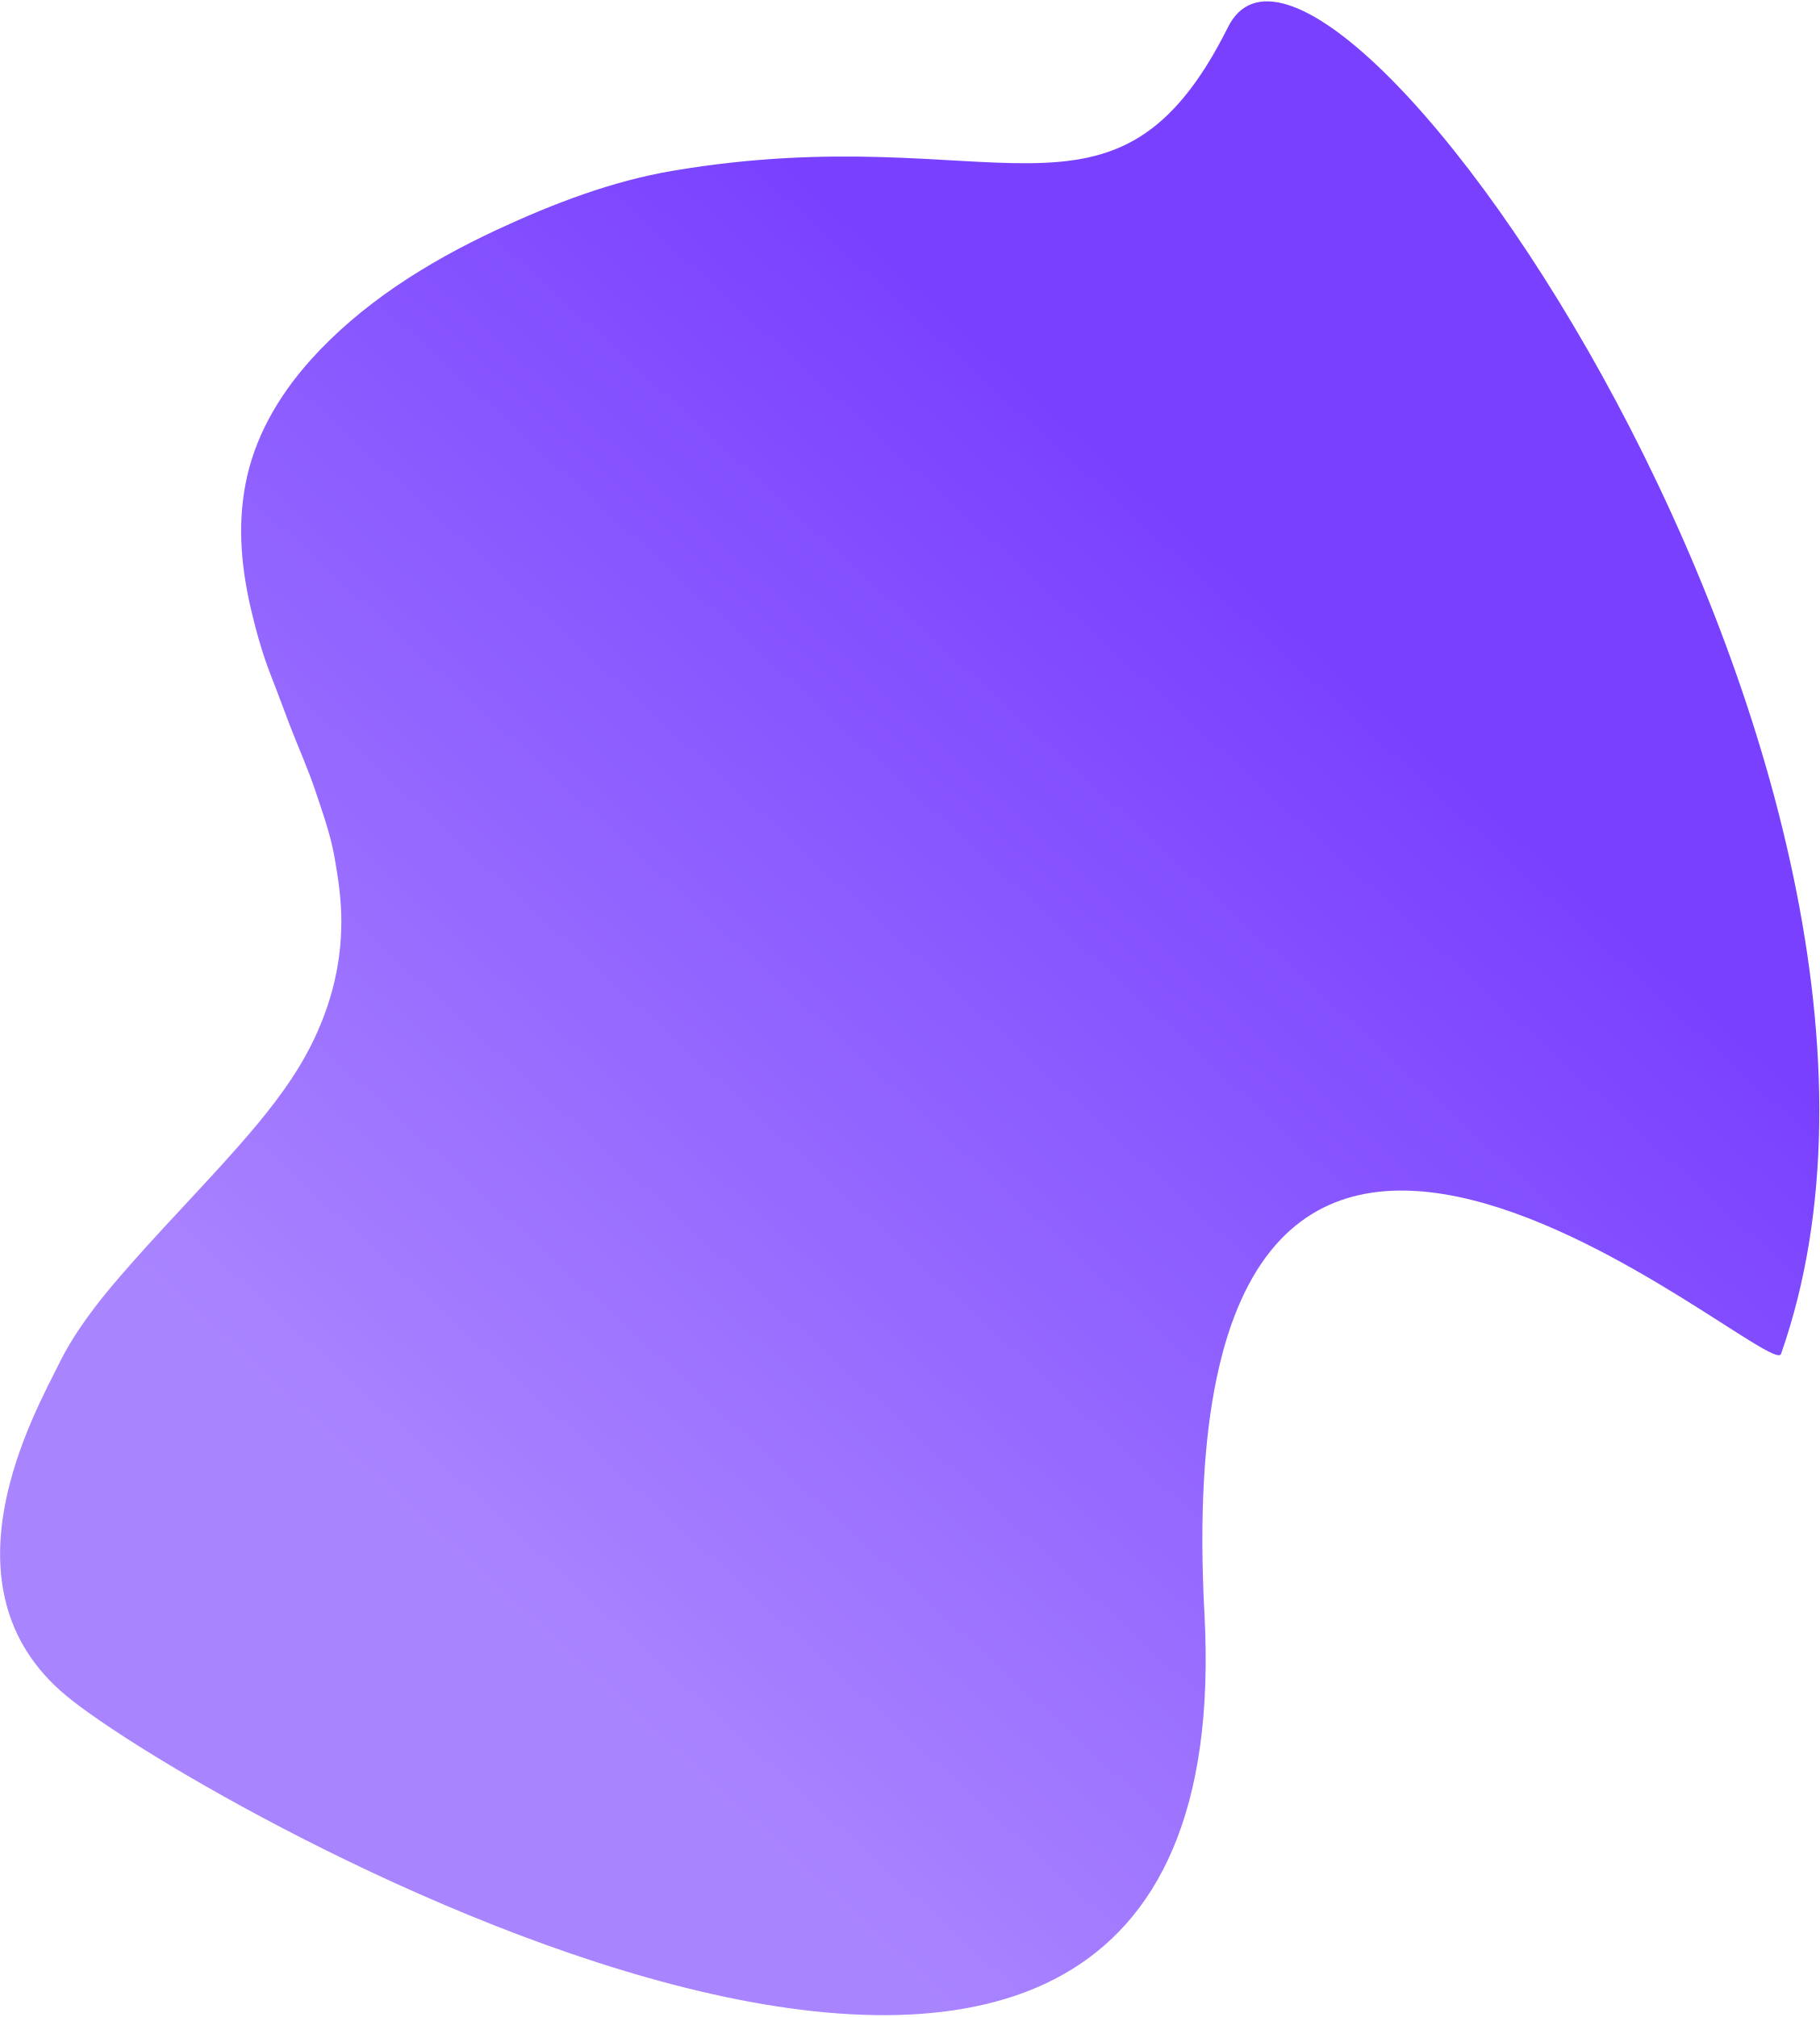
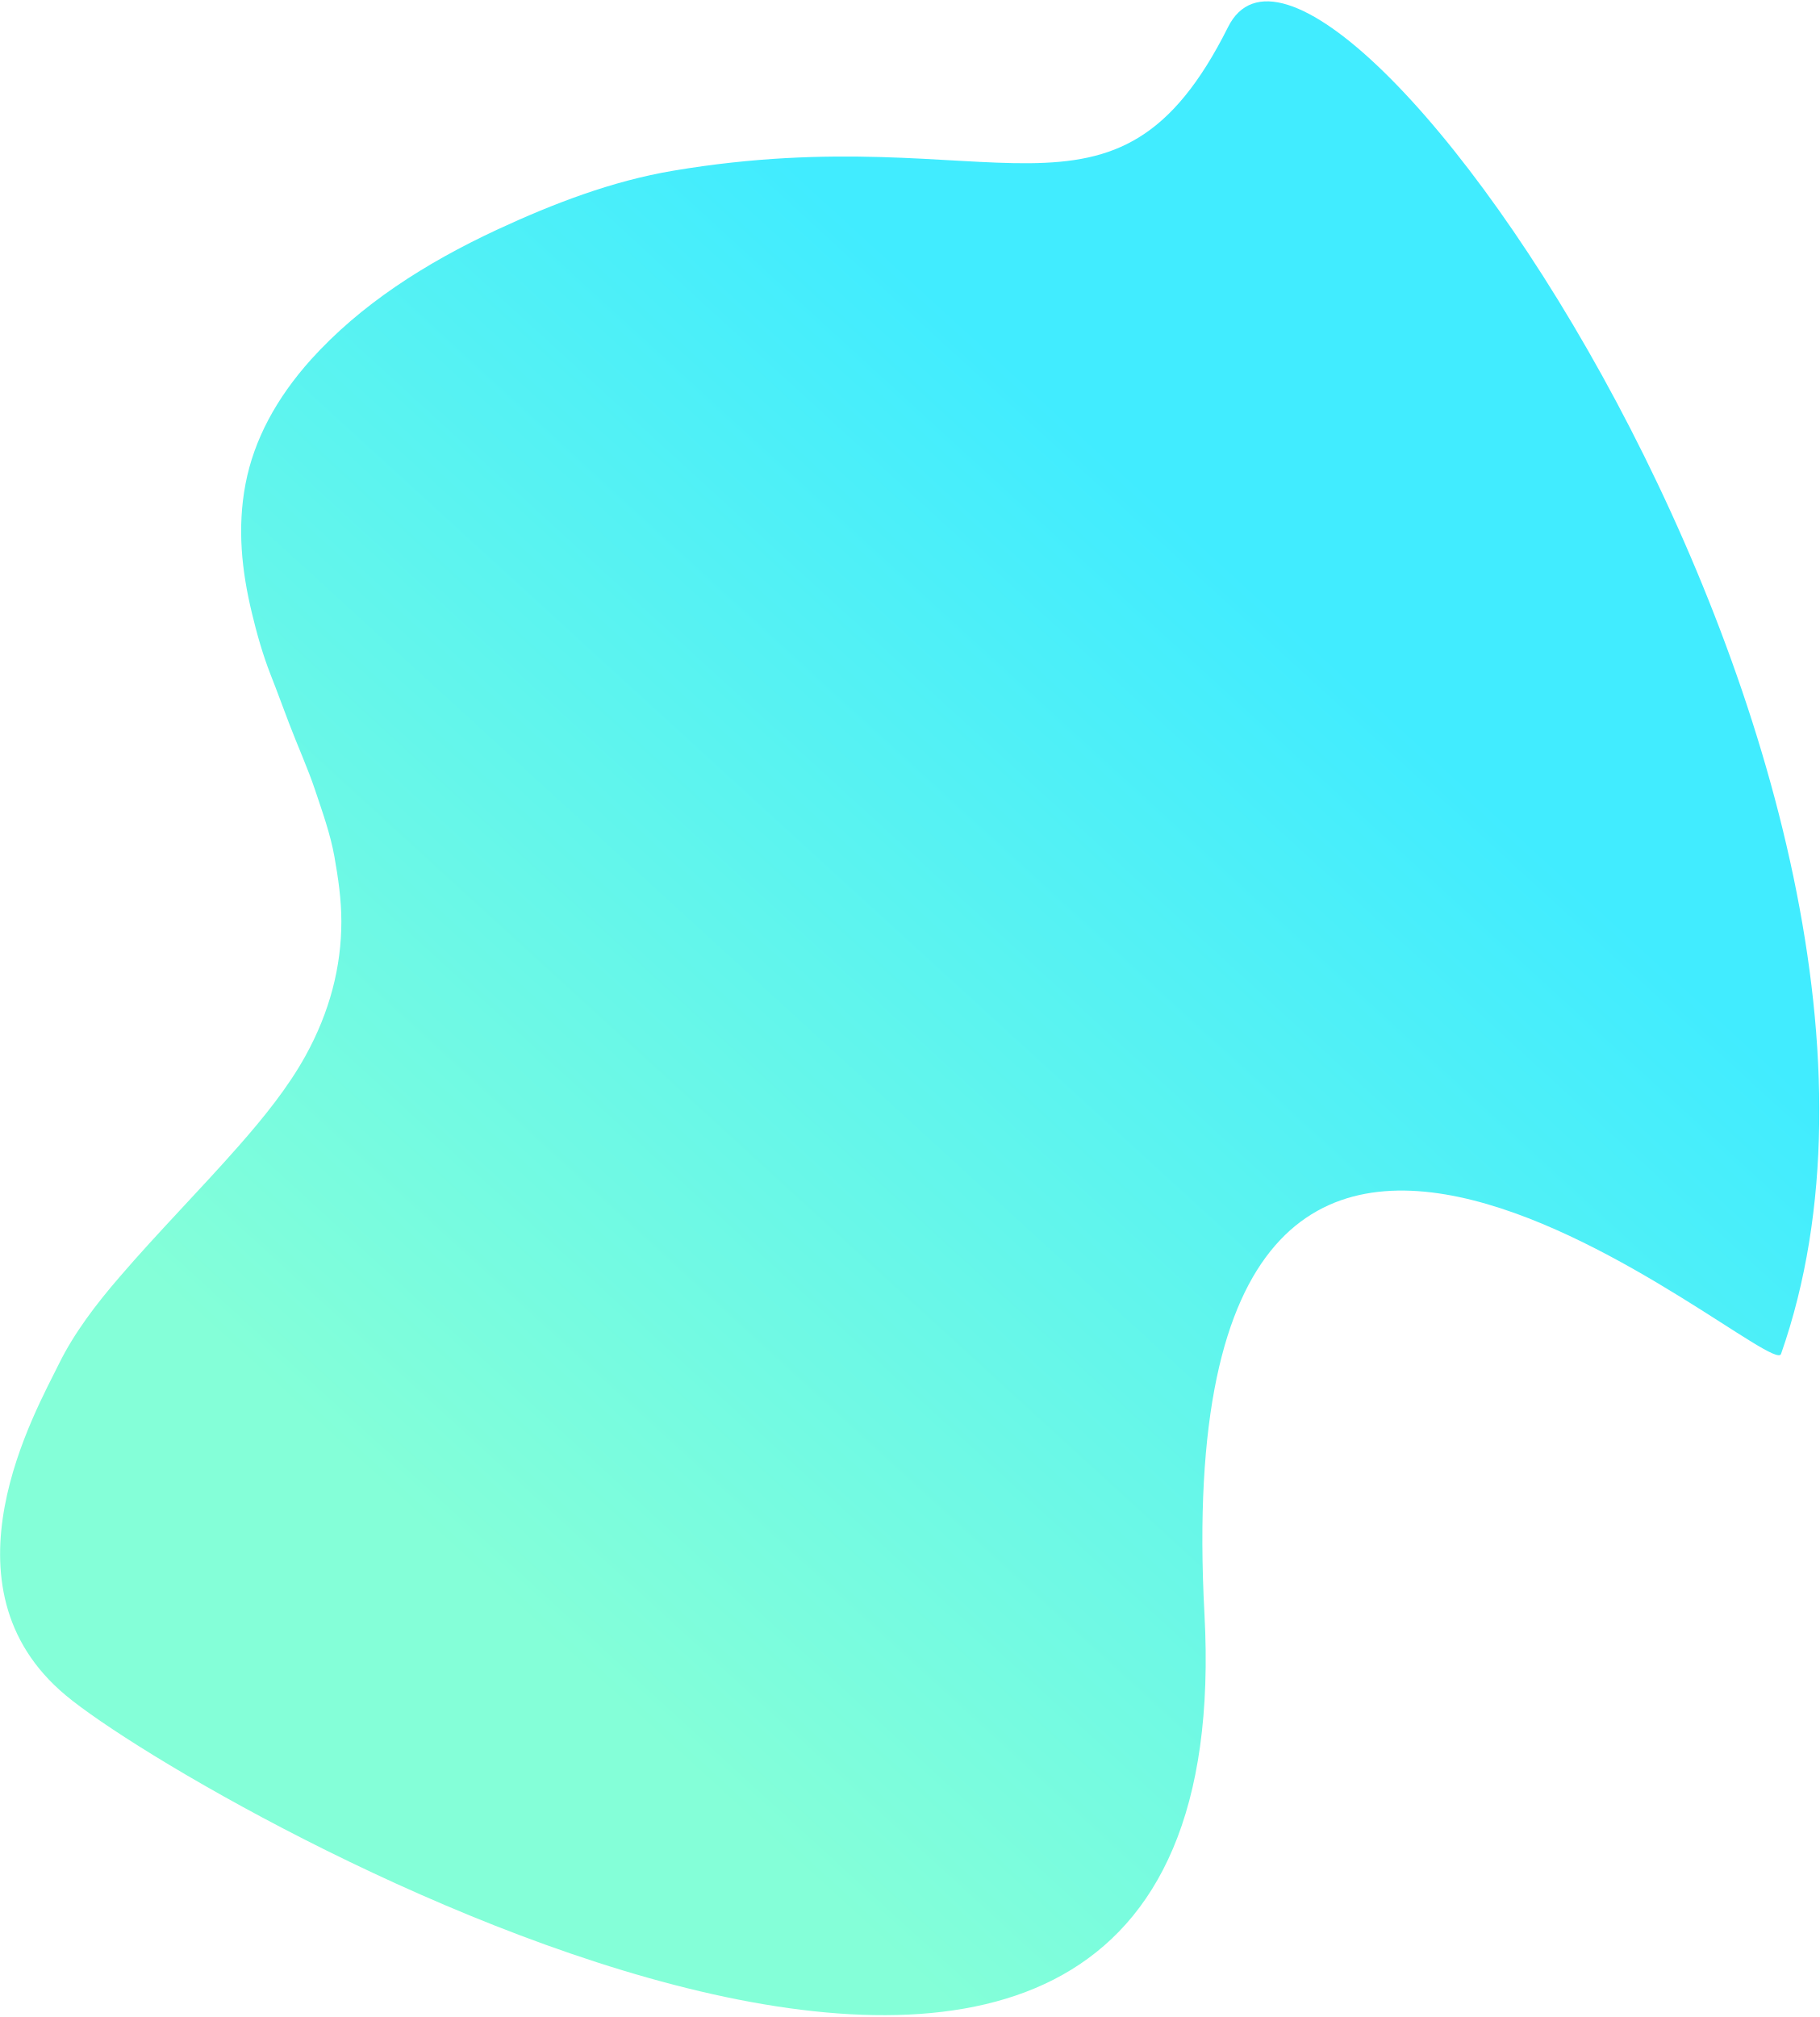
- <svg xmlns="http://www.w3.org/2000/svg" version="1.1" id="Layer_1" x="0px" y="0px" width="581px" height="644px" viewBox="0 0 581 644" enable-background="new 0 0 581 644" xml:space="preserve">
-   <linearGradient id="path-2_2_" gradientUnits="userSpaceOnUse" x1="-108.326" y1="621.041" x2="-108.688" y2="621.598" gradientTransform="matrix(-153.9973 -574.7258 -591.1466 158.3972 350853.406 -160436.656)">
-     <stop offset="0" style="stop-color:#7941FF" />
-     <stop offset="1" style="stop-color:#A984FF" />
+ <svg xmlns="http://www.w3.org/2000/svg" version="1.1" id="Layer_1" x="0px" y="0px" viewBox="0 0 581 644" style="enable-background:new 0 0 581 644;" xml:space="preserve">
+   <style type="text/css">
+ 	.st0{fill:url(#path-2_2_);}
+ </style>
+   <linearGradient id="path-2_2_" gradientUnits="userSpaceOnUse" x1="-123.451" y1="97.952" x2="-123.813" y2="97.395" gradientTransform="matrix(-153.9973 -574.7258 591.1466 -158.3972 -76505.961 -55242.957)">
+     <stop offset="0" style="stop-color:#41ECFF" />
+     <stop offset="1" style="stop-color:#84FFD8" />
  </linearGradient>
-   <path id="path-2_1_" fill="url(#path-2_2_)" d="M21,541.3c-41.7-34.8-9.6-90.7-2.1-106c4.8-9.7,11.7-18.8,19.3-27.6c12.2-14.2,25.7-27.8,38.1-41.9c8-9.1,15.6-18.5,21.2-28.6c7.8-14.1,11.5-28.5,11.5-43c0-7-1-13.8-2.2-20.6c-1.3-7.3-3.8-14.2-6.1-21.1c-2.4-7.2-5.6-14.2-8.3-21.3c-2-5.2-3.9-10.5-6-15.8c-2.5-6.4-4.4-13.1-6-19.8c-3.2-13.3-4.7-27-2-41.1c2.7-14.1,9.8-27.3,20.9-39.7c15.8-17.5,36.3-30.7,59.5-41.5c17.9-8.3,36.6-15.5,56.2-18.8C318.3,37.1,356,80.8,392.1,8.7c30.8-62.1,241.1,239.9,176.6,423.6c-3.5,9.9-197.6-168.5-184.1,83.1S62.7,576.2,21,541.3z" />
+   <path id="path-2_1_" class="st0" d="M21,541.3c-41.7-34.8-9.6-90.7-2.1-106c4.8-9.7,11.7-18.8,19.3-27.6  c12.2-14.2,25.7-27.8,38.1-41.9c8-9.1,15.6-18.5,21.2-28.6c7.8-14.1,11.5-28.5,11.5-43c0-7-1-13.8-2.2-20.6  c-1.3-7.3-3.8-14.2-6.1-21.1c-2.4-7.2-5.6-14.2-8.3-21.3c-2-5.2-3.9-10.5-6-15.8c-2.5-6.4-4.4-13.1-6-19.8c-3.2-13.3-4.7-27-2-41.1  c2.7-14.1,9.8-27.3,20.9-39.7c15.8-17.5,36.3-30.7,59.5-41.5c17.9-8.3,36.6-15.5,56.2-18.8C318.3,37.1,356,80.8,392.1,8.7  c30.8-62.1,241.1,239.9,176.6,423.6c-3.5,9.9-197.6-168.5-184.1,83.1S62.7,576.2,21,541.3z" />
</svg>
